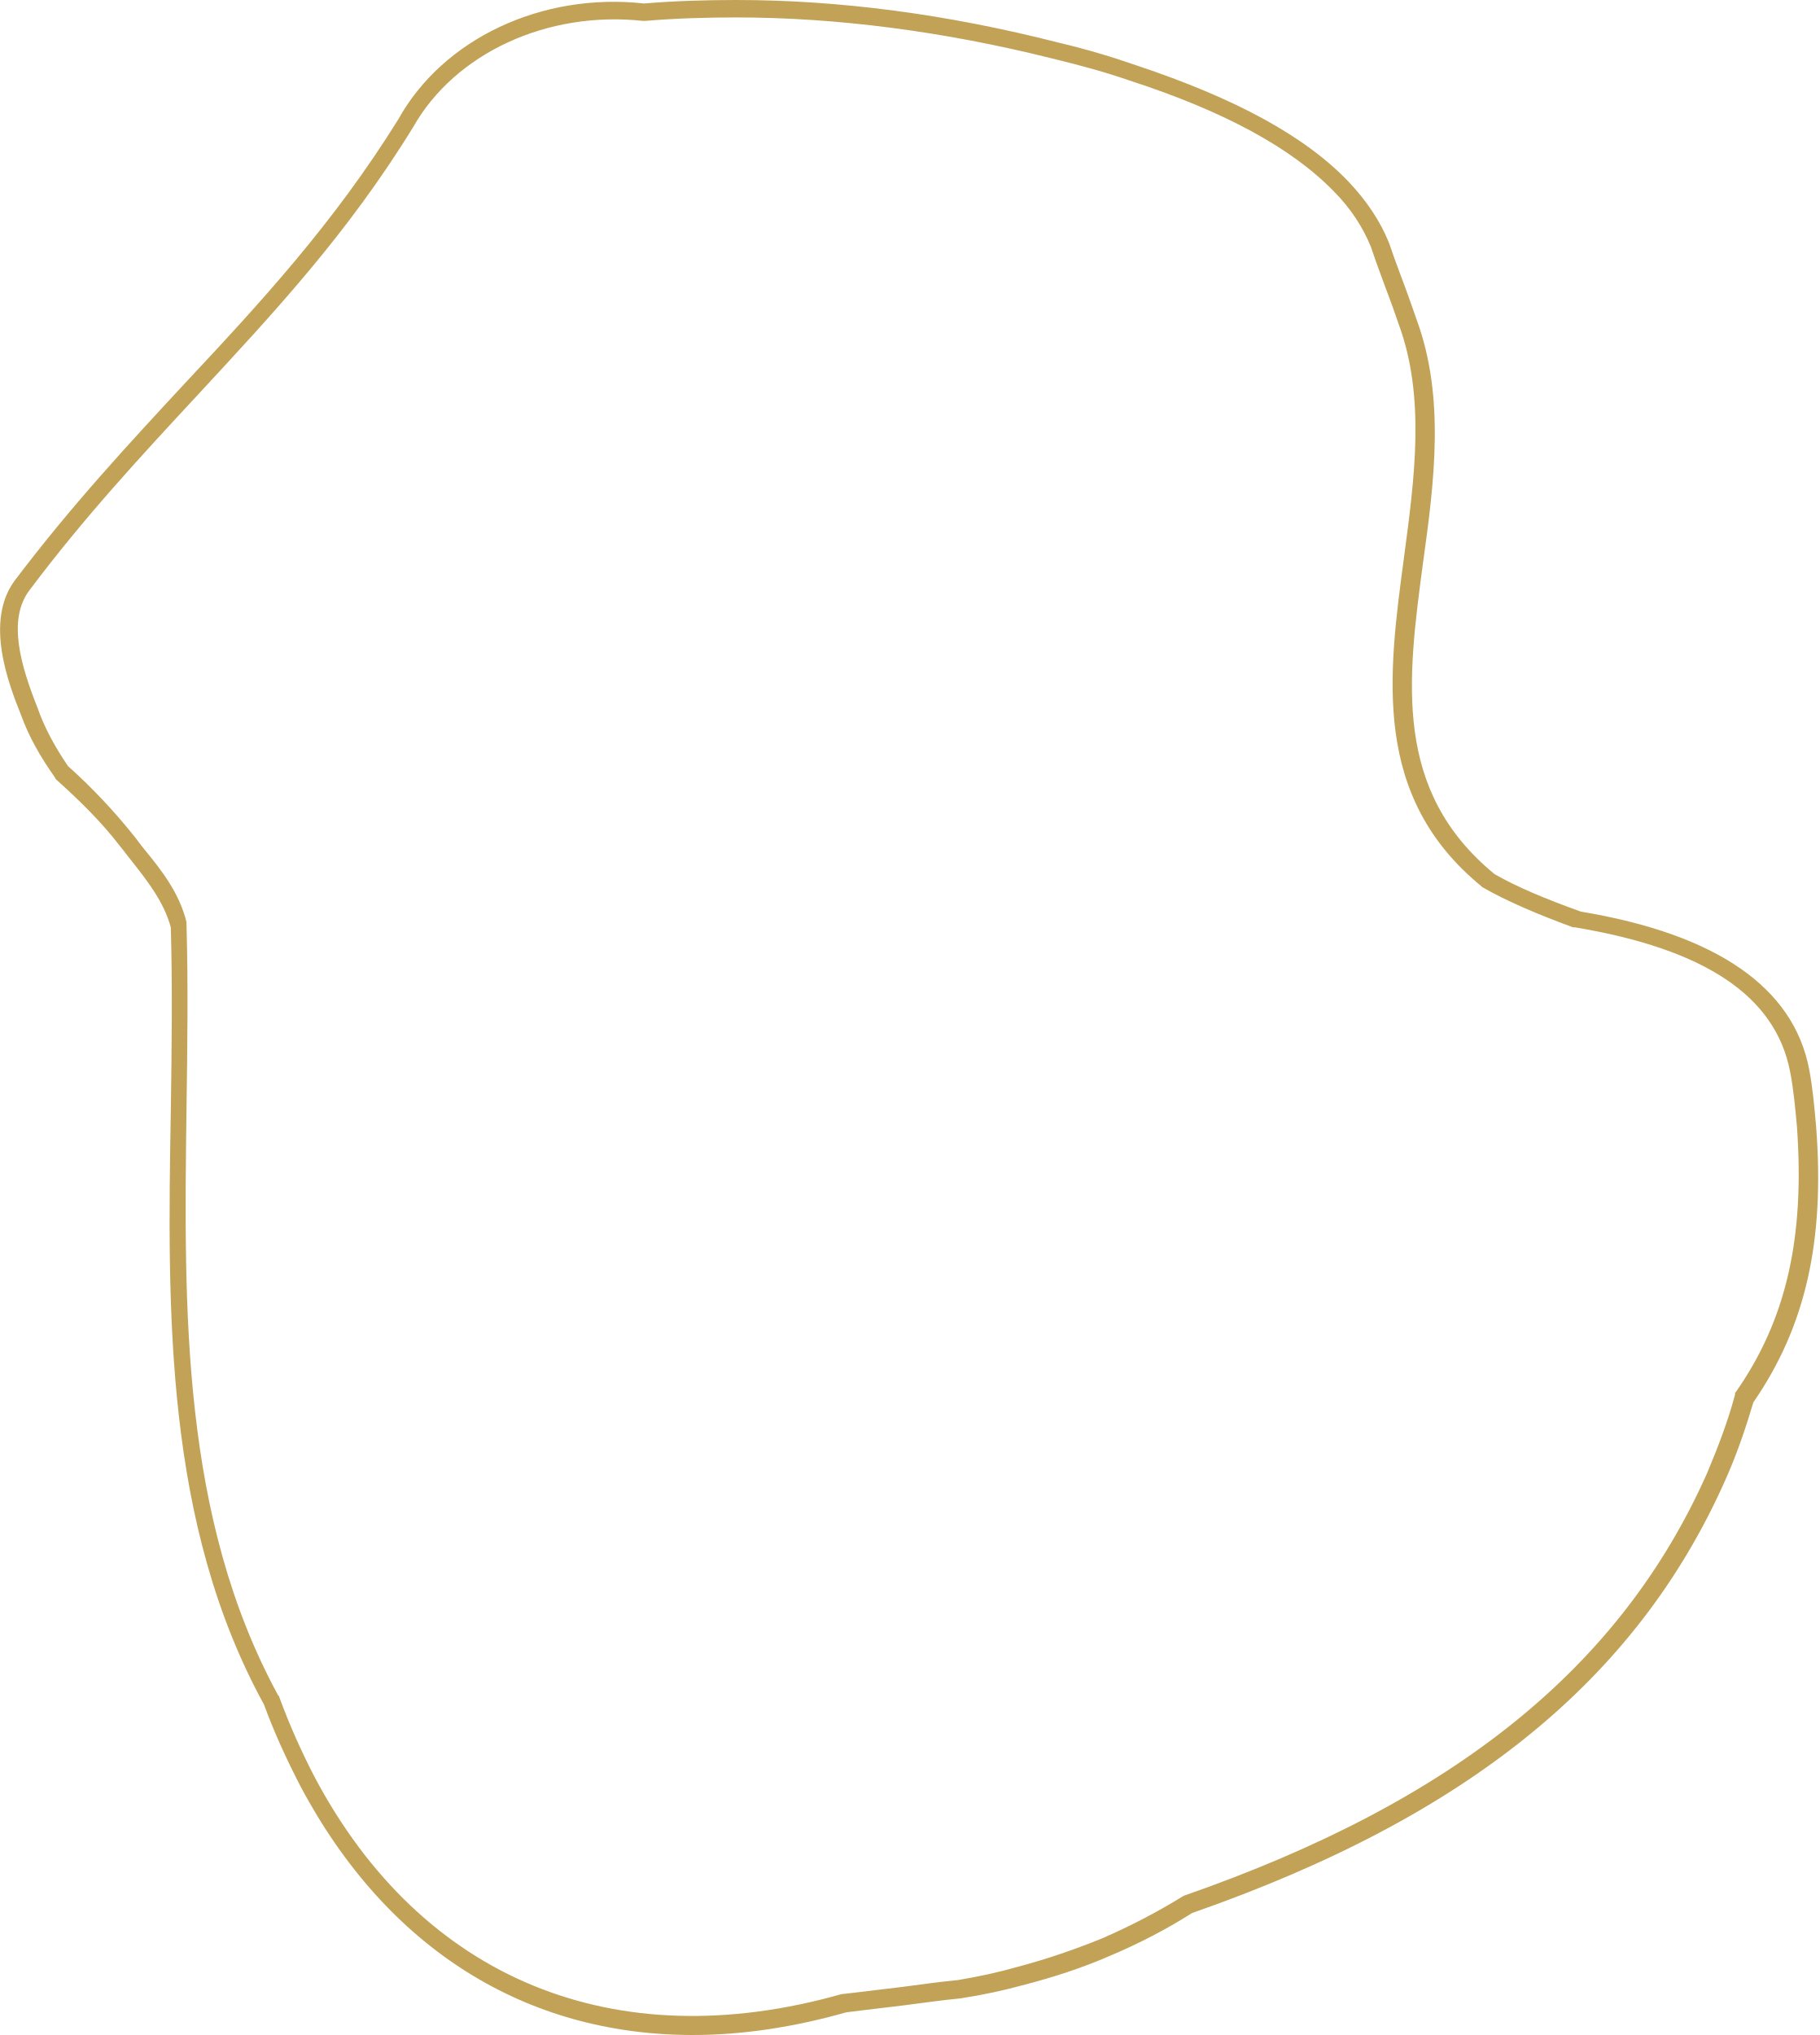
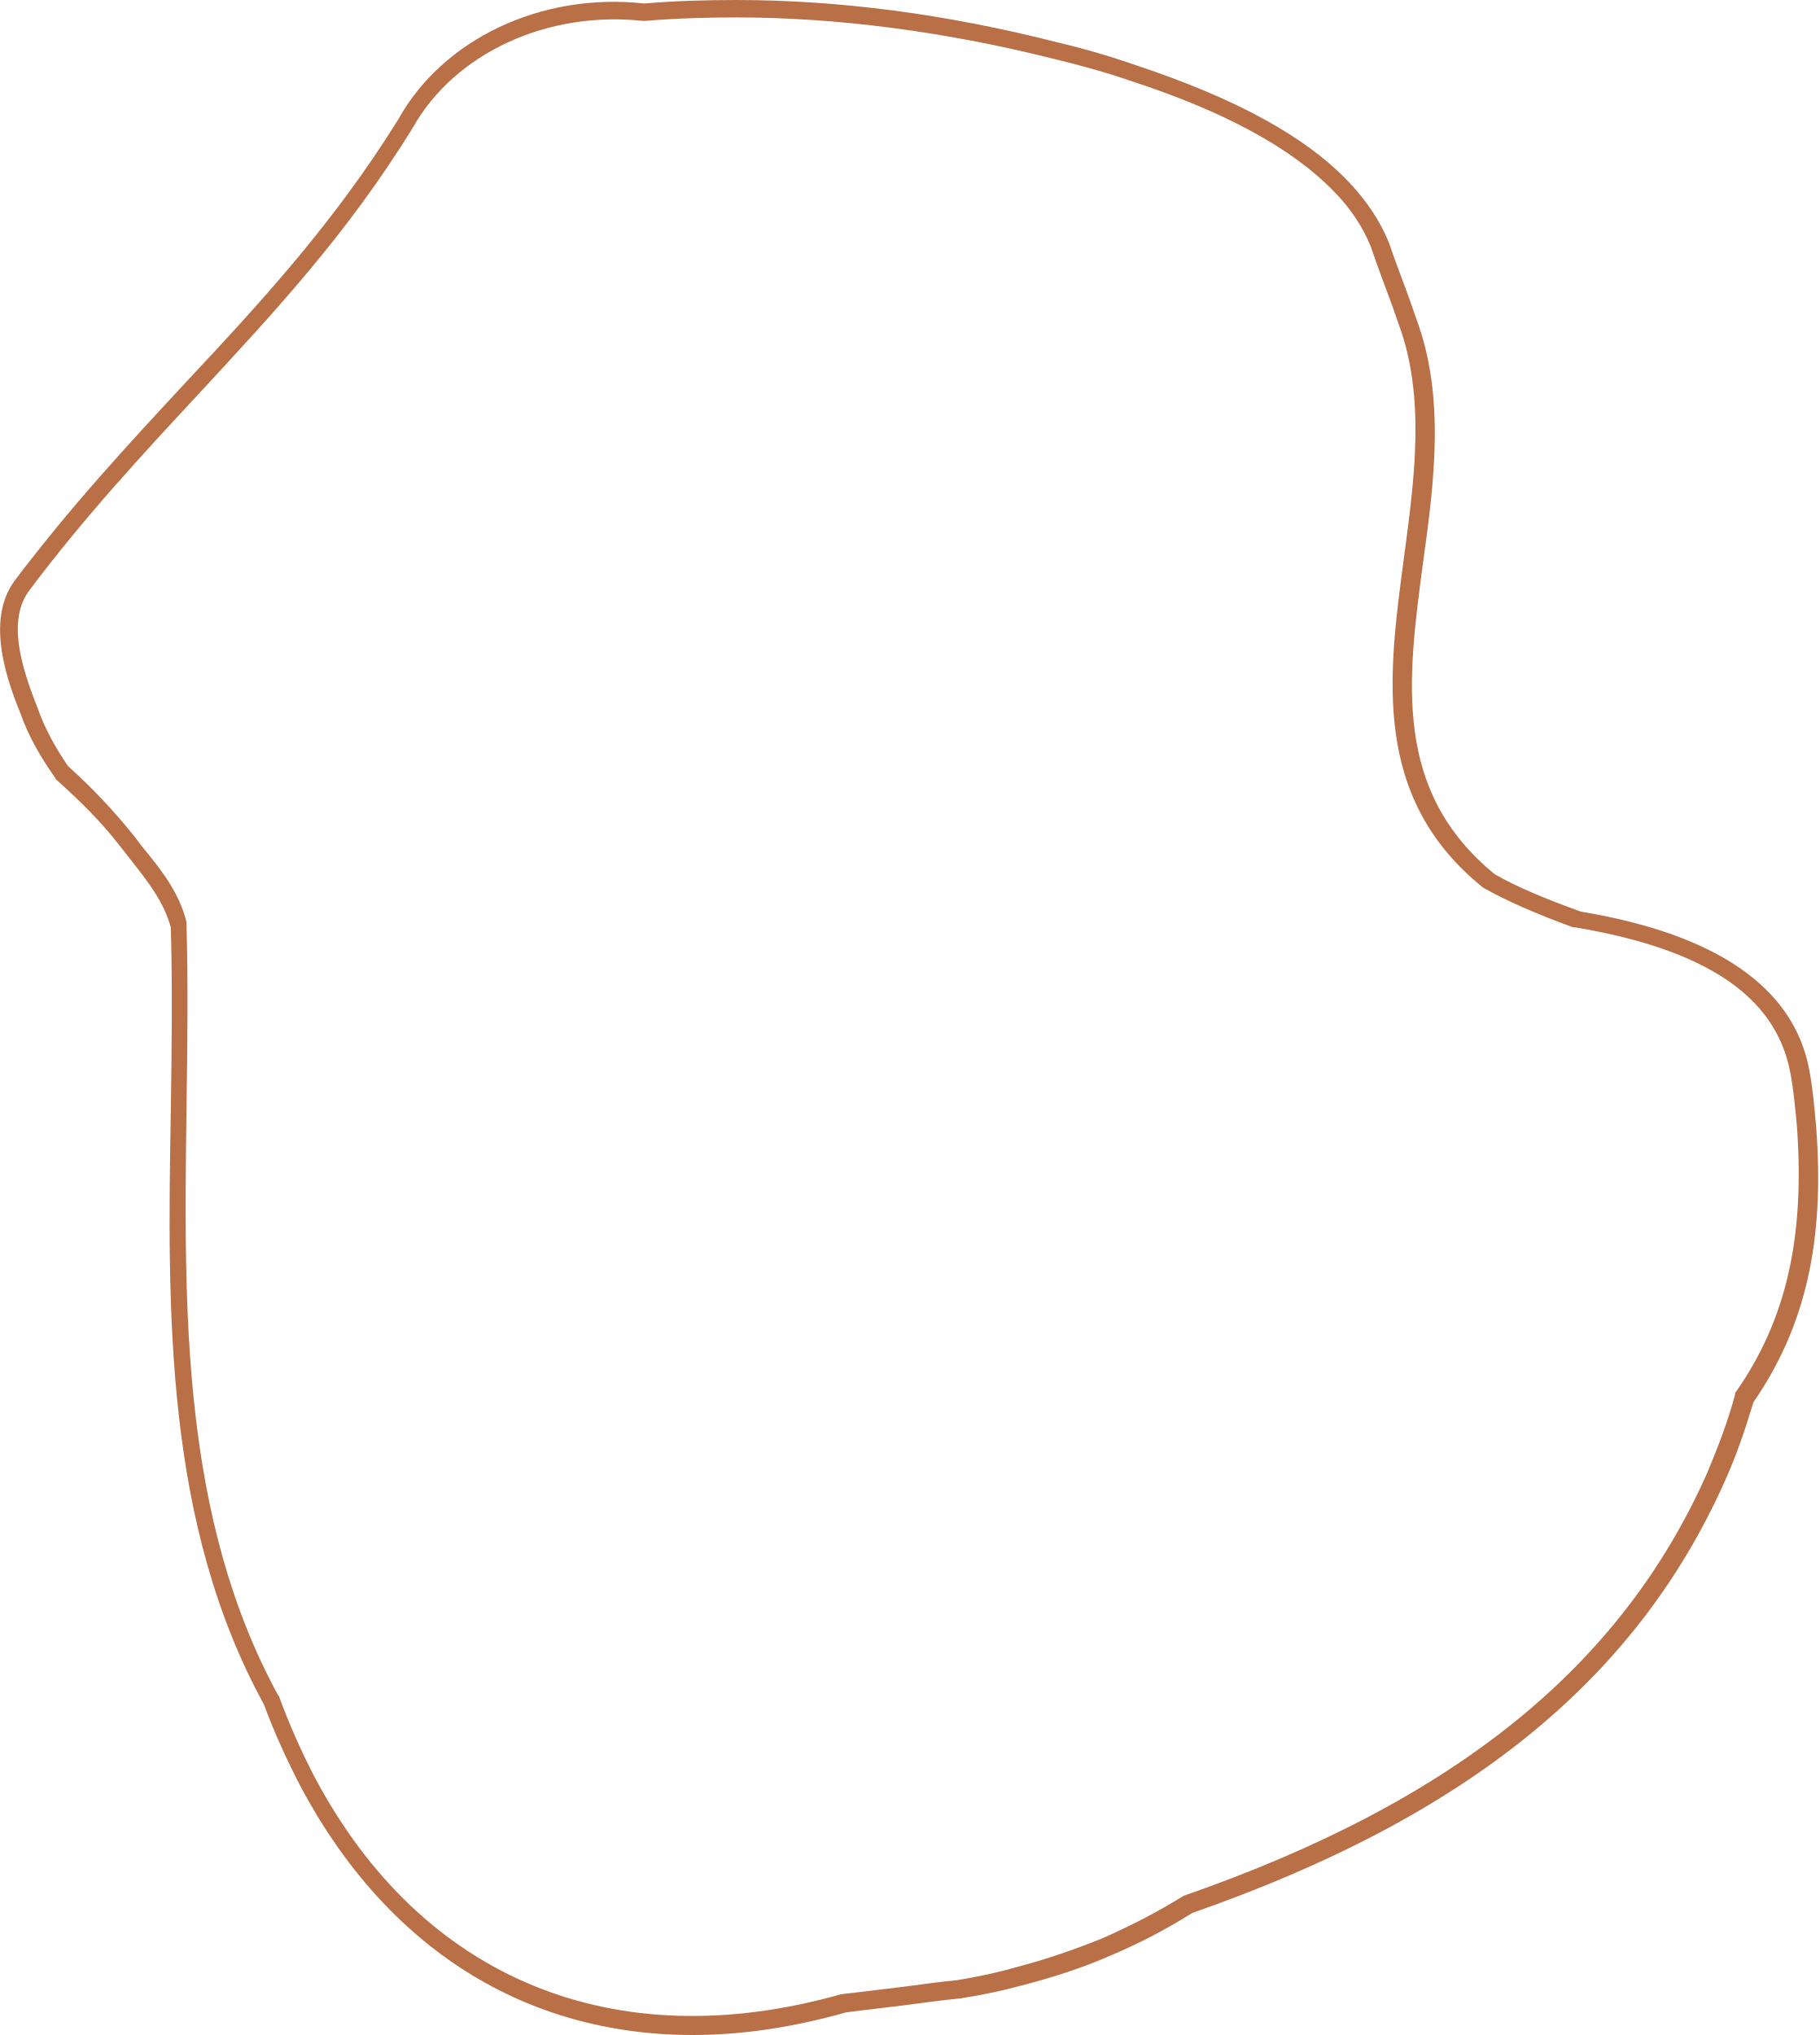
<svg xmlns="http://www.w3.org/2000/svg" version="1.1" baseProfile="tiny" id="Camada_1" x="0px" y="0px" viewBox="0 0 208.8 233.5" overflow="visible" xml:space="preserve">
  <g>
-     <path fill="#C2A256" d="M79.5,233.5c-19.2,0-35.1-9.9-45-28.5c-1.5-2.9-3-6.1-4.2-9.4c-11.4-20.8-11.1-44.9-10.7-68.1   c0.1-6.9,0.2-14.1,0-21.1c-0.8-2.9-2.6-5.2-4.4-7.5c-0.5-0.6-1-1.3-1.5-1.9c-2-2.6-4.4-5-7.3-7.6l-0.1-0.2c-1.7-2.4-3-4.7-3.9-7.2   C1,78.5-1.8,71.3,1.7,66.6C8.2,58,14.8,50.9,21.2,44c8.8-9.4,17.1-18.4,24.5-30.3C50.8,4.5,62.1-0.9,73.9,0.4   C77.5,0.1,81.1,0,84.5,0c11.7,0,24.1,1.6,37,4.9c3.4,0.8,6.3,1.7,8.9,2.6c11.4,3.8,19.3,8.1,24.3,13.3c2.1,2.2,3.7,4.6,4.7,7.1   c0.8,2.4,1.7,4.6,2.5,6.9l0.7,2c3.2,8.8,2,18.4,0.7,27.7c-1.8,13.5-3.5,26.2,8.2,35.8c2.6,1.5,6,2.9,9.9,4.3   c15.6,2.6,24.4,8.7,26.2,18.1c0.4,2.1,0.6,4.3,0.8,6.6c1,13.1-1.2,22.9-7.2,31.6c-0.9,3-1.9,6-3.3,9.1   c-10.2,22.8-29.6,38.5-61.1,49.5c-3,1.9-6.1,3.5-9.4,4.9c-3.2,1.4-6.6,2.5-10.1,3.4c-2.2,0.6-4.5,1.1-7.1,1.5   c-2.1,0.2-4.2,0.5-6.5,0.8c-1.7,0.2-3.3,0.4-5,0.6l-1.6,0.2C91.1,232.6,85.2,233.5,79.5,233.5z M7.8,87.9c2.9,2.6,5.3,5.2,7.4,7.8   c0.5,0.6,0.9,1.2,1.4,1.8c1.9,2.3,4,5,4.8,8.3l0,0.2c0.2,7,0.1,14.3,0,21.3c-0.3,23-0.6,46.8,10.5,67.2l0.1,0.1   c1.2,3.3,2.6,6.4,4.1,9.3c12.3,23.2,34.4,32.3,60.5,24.9l0.1,0l1.7-0.2c1.7-0.2,3.4-0.4,5-0.6c2.3-0.3,4.4-0.6,6.5-0.8   c2.4-0.4,4.7-0.9,6.8-1.5c3.4-0.9,6.6-2,9.8-3.3c3.2-1.4,6.3-3,9.2-4.8l0.2-0.1c31-10.8,50.1-26.2,60-48.5c1.3-3.1,2.4-6,3.2-9   l0-0.2l0.1-0.1c5.8-8.3,7.9-17.7,7-30.4c-0.2-2.2-0.4-4.4-0.8-6.4c-1.7-8.6-9.7-14-24.7-16.5l-0.2,0c-4.1-1.5-7.6-3-10.4-4.6   l-0.1-0.1c-12.6-10.3-10.7-24.2-8.9-37.7c1.2-9,2.5-18.4-0.6-26.8l-0.7-2c-0.8-2.2-1.7-4.5-2.5-6.9c-0.9-2.2-2.3-4.4-4.3-6.4   c-4.8-4.9-12.4-9.1-23.5-12.7c-2.6-0.9-5.5-1.7-8.8-2.5C108.3,3.6,96,2,84.5,2c-3.4,0-7,0.1-10.5,0.4l-0.1,0l-0.1,0   c-11-1.2-21.6,3.7-26.4,12.2c-7.5,12.2-15.9,21.2-24.7,30.7c-6.4,6.9-13,14-19.3,22.4c-2.6,3.4-1,8.7,0.9,13.5   C5.1,83.5,6.3,85.7,7.8,87.9z" />
+     <path fill="#BA7047" d="M79.5,233.5c-19.2,0-35.1-9.9-45-28.5c-1.5-2.9-3-6.1-4.2-9.4c-11.4-20.8-11.1-44.9-10.7-68.1   c0.1-6.9,0.2-14.1,0-21.1c-0.8-2.9-2.6-5.2-4.4-7.5c-0.5-0.6-1-1.3-1.5-1.9c-2-2.6-4.4-5-7.3-7.6l-0.1-0.2c-1.7-2.4-3-4.7-3.9-7.2   C1,78.5-1.8,71.3,1.7,66.6C8.2,58,14.8,50.9,21.2,44c8.8-9.4,17.1-18.4,24.5-30.3C50.8,4.5,62.1-0.9,73.9,0.4   C77.5,0.1,81.1,0,84.5,0c11.7,0,24.1,1.6,37,4.9c3.4,0.8,6.3,1.7,8.9,2.6c11.4,3.8,19.3,8.1,24.3,13.3c2.1,2.2,3.7,4.6,4.7,7.1   c0.8,2.4,1.7,4.6,2.5,6.9l0.7,2c3.2,8.8,2,18.4,0.7,27.7c-1.8,13.5-3.5,26.2,8.2,35.8c2.6,1.5,6,2.9,9.9,4.3   c15.6,2.6,24.4,8.7,26.2,18.1c0.4,2.1,0.6,4.3,0.8,6.6c1,13.1-1.2,22.9-7.2,31.6c-0.9,3-1.9,6-3.3,9.1   c-10.2,22.8-29.6,38.5-61.1,49.5c-3,1.9-6.1,3.5-9.4,4.9c-3.2,1.4-6.6,2.5-10.1,3.4c-2.2,0.6-4.5,1.1-7.1,1.5   c-2.1,0.2-4.2,0.5-6.5,0.8c-1.7,0.2-3.3,0.4-5,0.6l-1.6,0.2C91.1,232.6,85.2,233.5,79.5,233.5z M7.8,87.9c2.9,2.6,5.3,5.2,7.4,7.8   c0.5,0.6,0.9,1.2,1.4,1.8c1.9,2.3,4,5,4.8,8.3l0,0.2c0.2,7,0.1,14.3,0,21.3c-0.3,23-0.6,46.8,10.5,67.2l0.1,0.1   c1.2,3.3,2.6,6.4,4.1,9.3c12.3,23.2,34.4,32.3,60.5,24.9l0.1,0l1.7-0.2c1.7-0.2,3.4-0.4,5-0.6c2.3-0.3,4.4-0.6,6.5-0.8   c2.4-0.4,4.7-0.9,6.8-1.5c3.4-0.9,6.6-2,9.8-3.3c3.2-1.4,6.3-3,9.2-4.8l0.2-0.1c31-10.8,50.1-26.2,60-48.5c1.3-3.1,2.4-6,3.2-9   l0-0.2l0.1-0.1c5.8-8.3,7.9-17.7,7-30.4c-0.2-2.2-0.4-4.4-0.8-6.4c-1.7-8.6-9.7-14-24.7-16.5l-0.2,0c-4.1-1.5-7.6-3-10.4-4.6   l-0.1-0.1c-12.6-10.3-10.7-24.2-8.9-37.7c1.2-9,2.5-18.4-0.6-26.8l-0.7-2c-0.8-2.2-1.7-4.5-2.5-6.9c-0.9-2.2-2.3-4.4-4.3-6.4   c-4.8-4.9-12.4-9.1-23.5-12.7c-2.6-0.9-5.5-1.7-8.8-2.5C108.3,3.6,96,2,84.5,2c-3.4,0-7,0.1-10.5,0.4l-0.1,0l-0.1,0   c-11-1.2-21.6,3.7-26.4,12.2c-7.5,12.2-15.9,21.2-24.7,30.7c-6.4,6.9-13,14-19.3,22.4c-2.6,3.4-1,8.7,0.9,13.5   C5.1,83.5,6.3,85.7,7.8,87.9z" />
  </g>
</svg>
